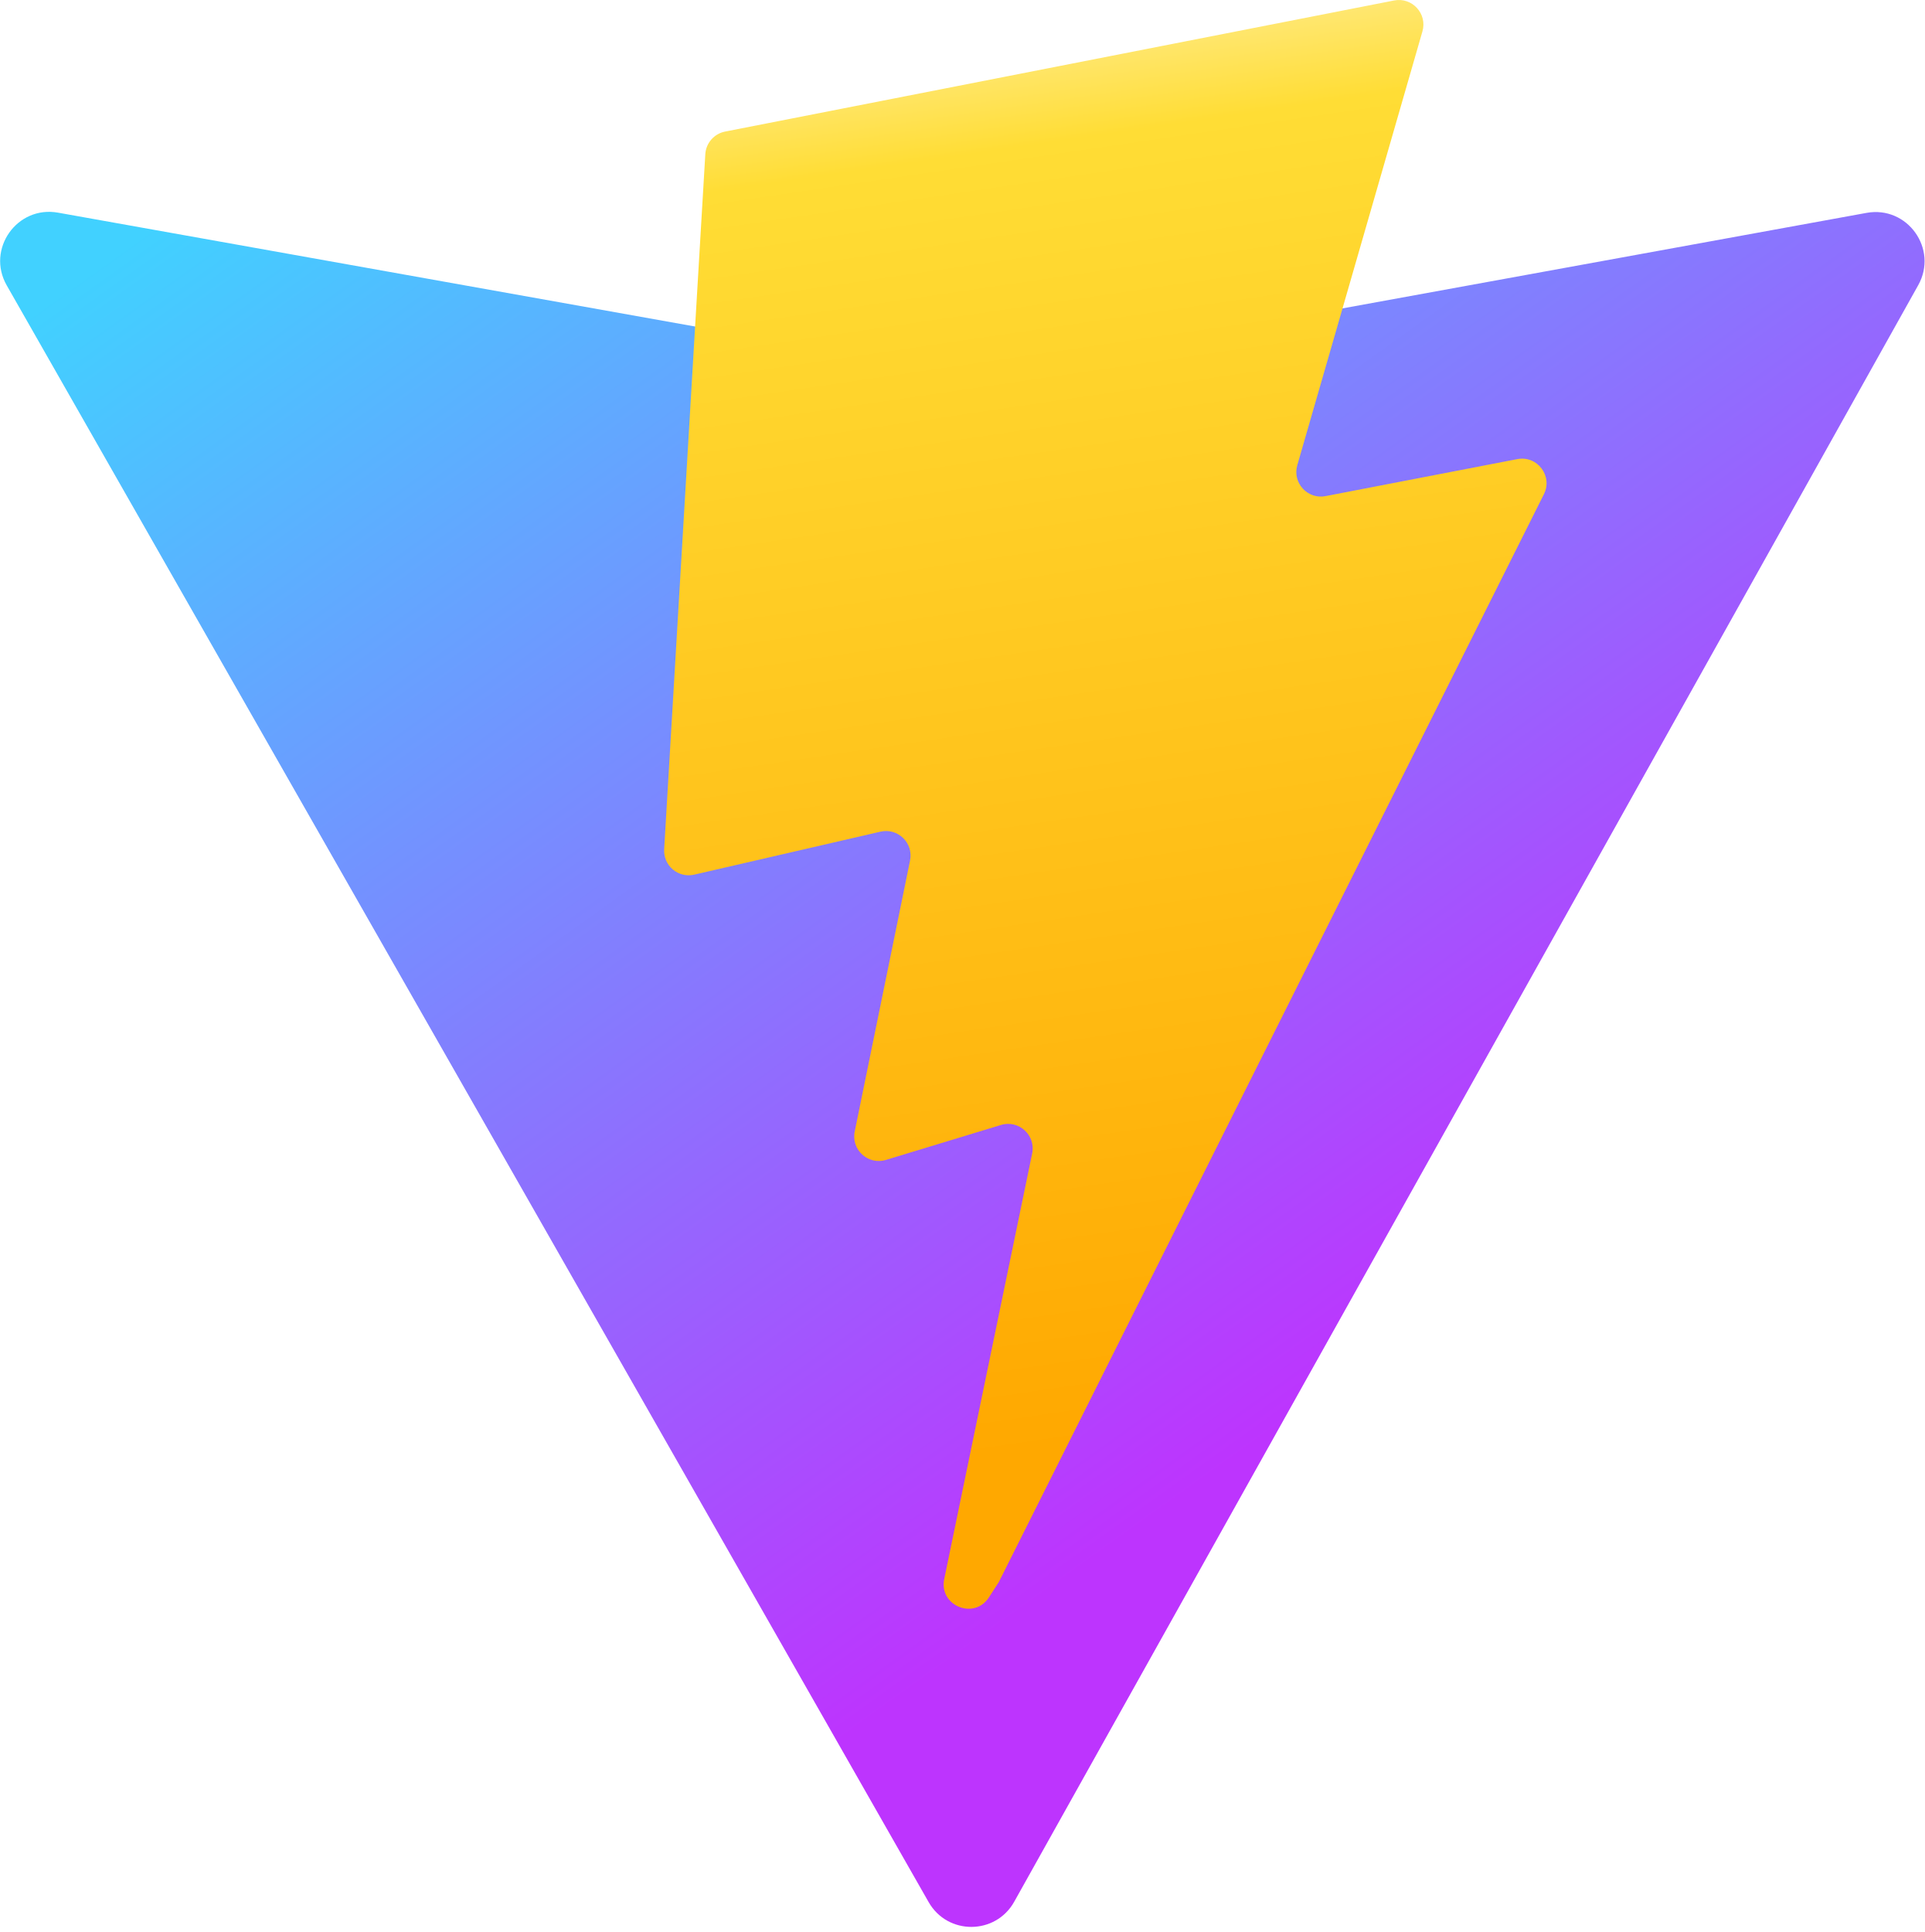
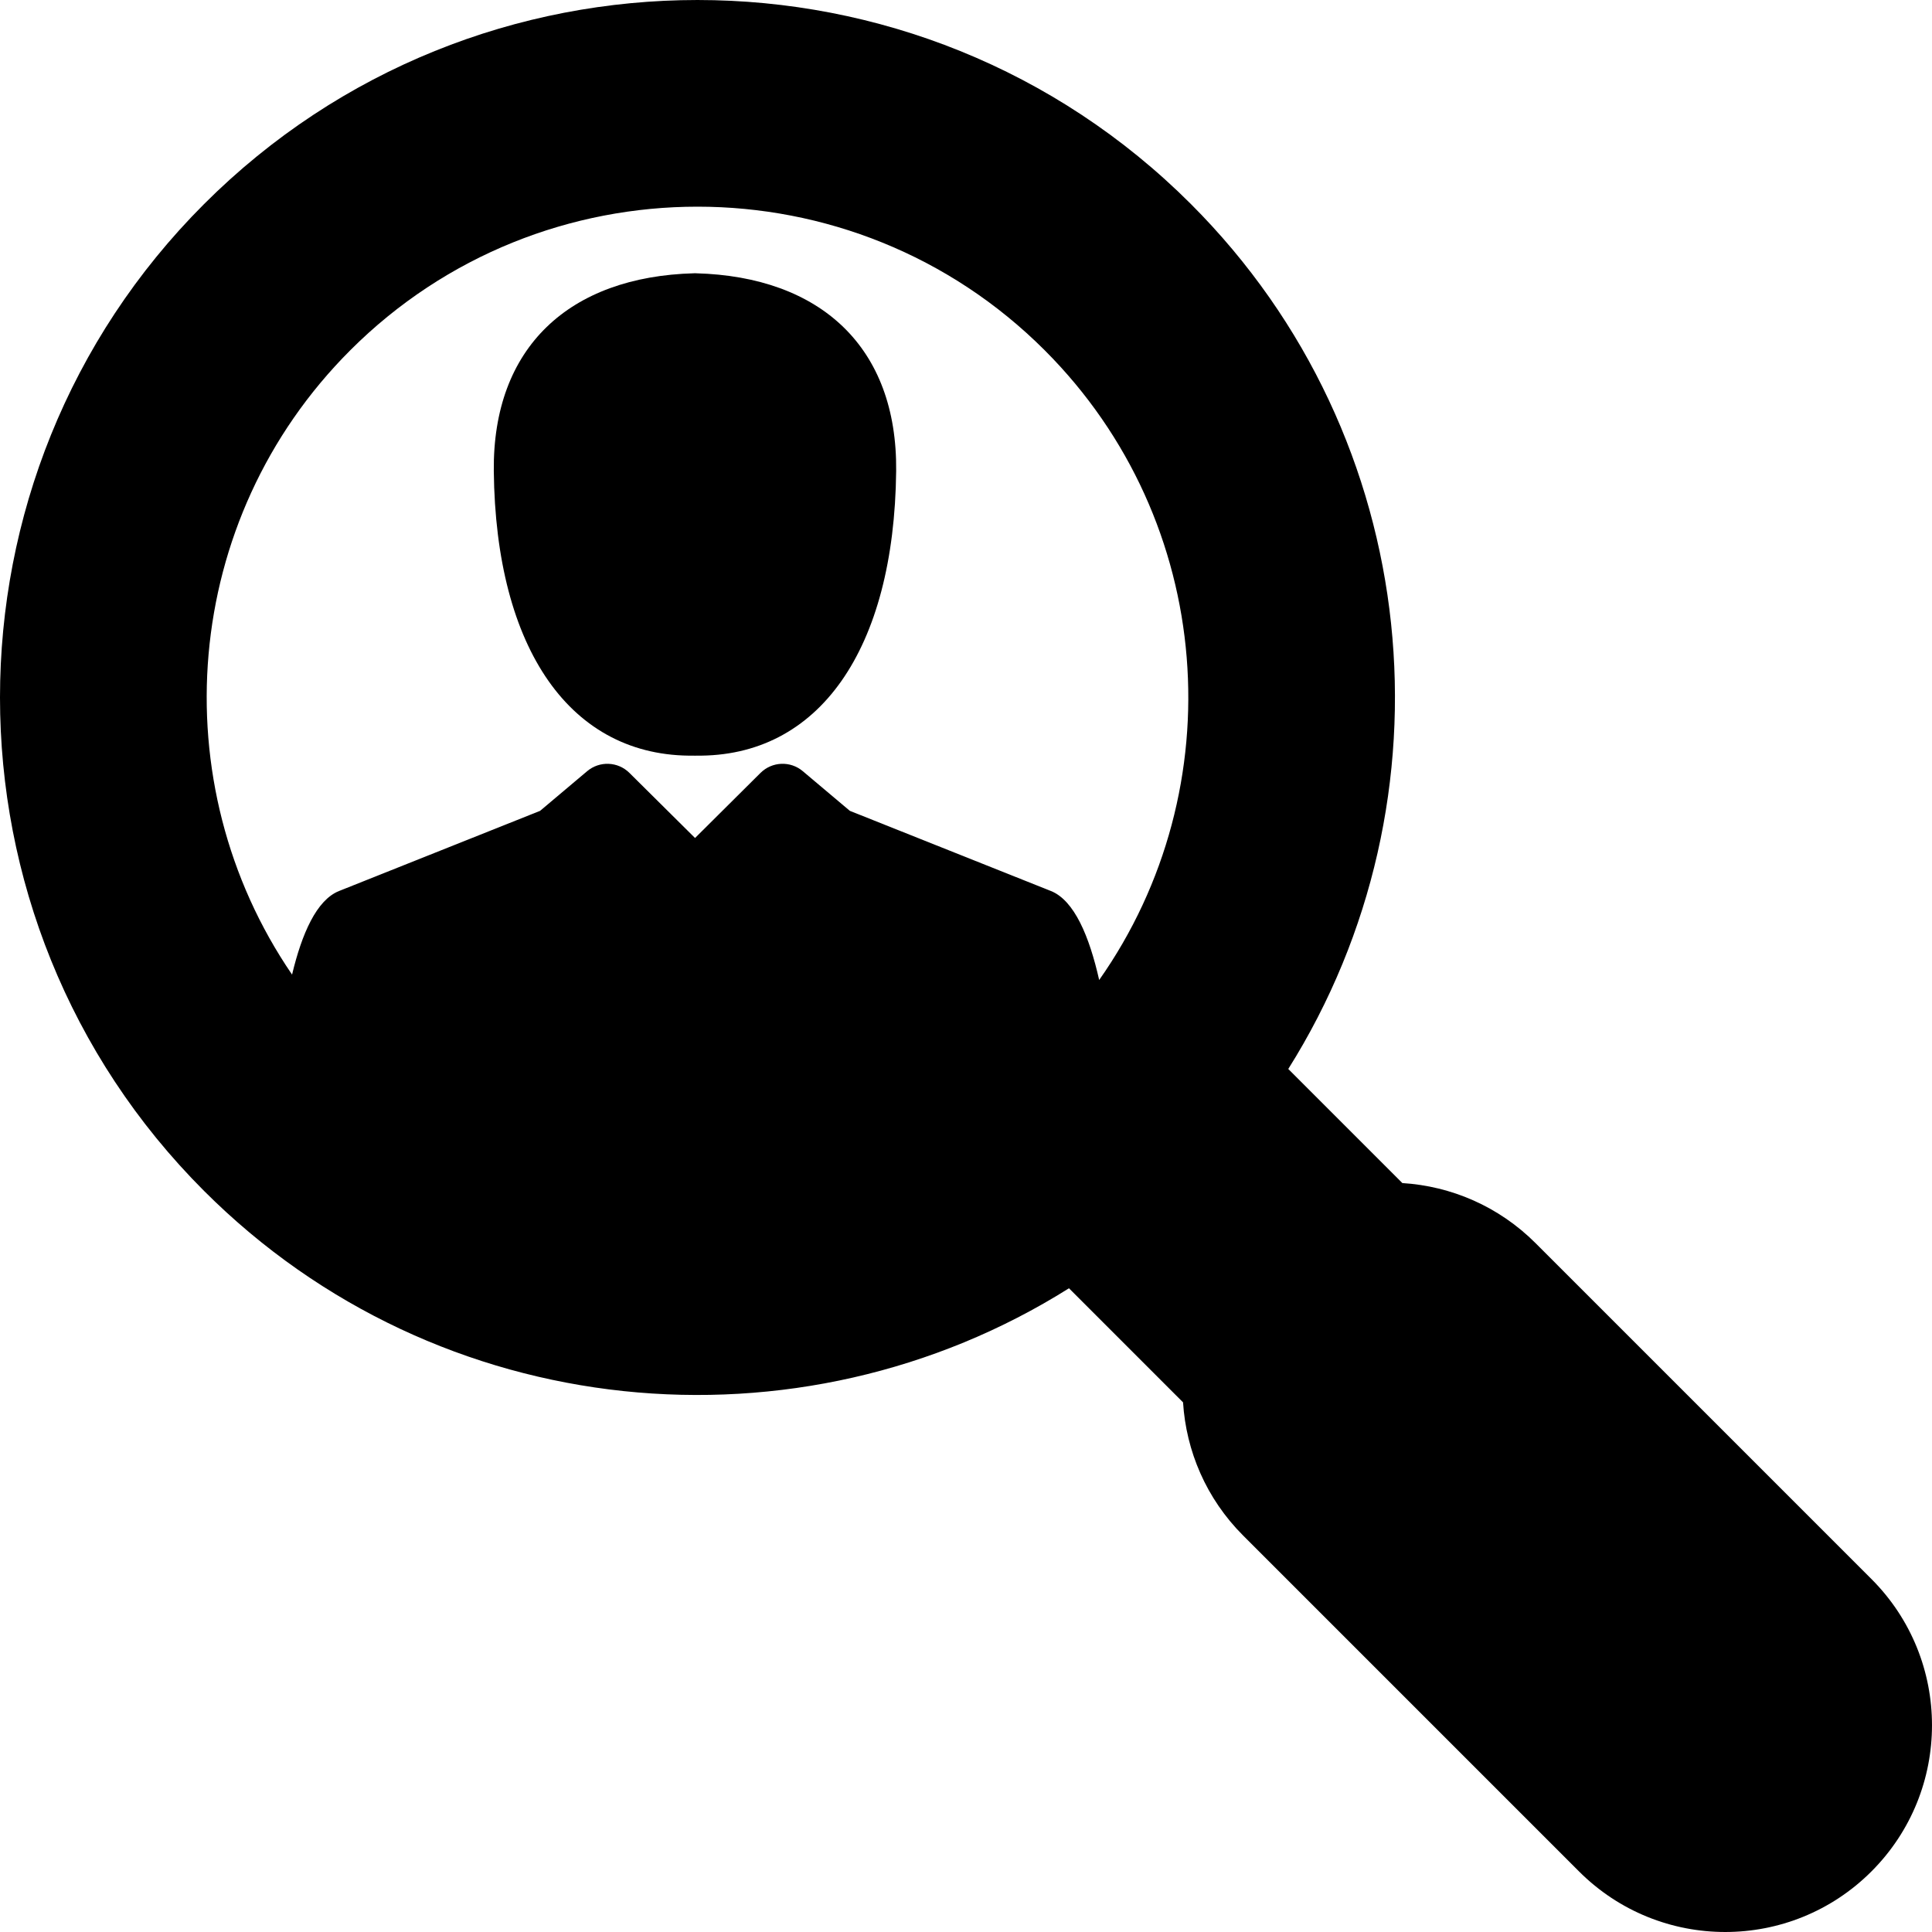
- <svg xmlns="http://www.w3.org/2000/svg" aria-hidden="true" role="img" class="iconify iconify--logos" width="31.88" height="32" preserveAspectRatio="xMidYMid meet" viewBox="0 0 256 257">
-   <defs>
-     <linearGradient id="IconifyId1813088fe1fbc01fb466" x1="-.828%" x2="57.636%" y1="7.652%" y2="78.411%">
-       <stop offset="0%" stop-color="#41D1FF" />
-       <stop offset="100%" stop-color="#BD34FE" />
-     </linearGradient>
-     <linearGradient id="IconifyId1813088fe1fbc01fb467" x1="43.376%" x2="50.316%" y1="2.242%" y2="89.03%">
-       <stop offset="0%" stop-color="#FFEA83" />
-       <stop offset="8.333%" stop-color="#FFDD35" />
-       <stop offset="100%" stop-color="#FFA800" />
-     </linearGradient>
-   </defs>
-   <path fill="url(#IconifyId1813088fe1fbc01fb466)" d="M255.153 37.938L134.897 252.976c-2.483 4.44-8.862 4.466-11.382.048L.875 37.958c-2.746-4.814 1.371-10.646 6.827-9.67l120.385 21.517a6.537 6.537 0 0 0 2.322-.004l117.867-21.483c5.438-.991 9.574 4.796 6.877 9.62Z" />
-   <path fill="url(#IconifyId1813088fe1fbc01fb467)" d="M185.432.063L96.44 17.501a3.268 3.268 0 0 0-2.634 3.014l-5.474 92.456a3.268 3.268 0 0 0 3.997 3.378l24.777-5.718c2.318-.535 4.413 1.507 3.936 3.838l-7.361 36.047c-.495 2.426 1.782 4.5 4.151 3.78l15.304-4.649c2.372-.72 4.652 1.36 4.15 3.788l-11.698 56.621c-.732 3.542 3.979 5.473 5.943 2.437l1.313-2.028l72.516-144.72c1.215-2.423-.88-5.186-3.54-4.672l-25.505 4.922c-2.396.462-4.435-1.77-3.759-4.114l16.646-57.705c.677-2.35-1.37-4.583-3.769-4.113Z" />
+ <svg xmlns="http://www.w3.org/2000/svg" fill="#000000" version="1.1" id="Capa_1" width="800px" height="800px" viewBox="0 0 432.144 432.143" xml:space="preserve">
+   <g>
+     <g>
+       <g>
+         <path d="M418.6,353.192l-75.125-75.125c-8.295-8.29-18.948-12.765-29.8-13.443l-25.518-25.52     c37.908-60.272,30.656-141.03-21.773-193.459c-60.858-60.86-159.882-60.858-220.74,0     c-60.859,60.858-60.859,159.882,0.002,220.738c52.428,52.435,133.186,59.688,193.461,21.772l25.514,25.519     c0.684,10.852,5.154,21.506,13.445,29.795l75.127,75.128c18.061,18.063,47.342,18.062,65.405-0.002     C436.656,400.539,436.66,371.254,418.6,353.192z M245.861,219.204c-2.193-9.704-5.543-17.818-10.811-19.913l-44.955-17.923     l-10.527-8.87c-2.779-2.35-6.887-2.177-9.465,0.388l-14.637,14.554l-14.676-14.559c-2.582-2.56-6.682-2.726-9.461-0.383     l-10.525,8.87l-44.957,17.926c-5.043,2.008-8.326,9.54-10.518,18.7C36.09,175.248,40.424,116.27,78.346,78.347     c42.822-42.826,112.506-42.826,155.332,0.004C271.963,116.63,276.021,176.367,245.861,219.204z" />
+         <path d="M155.631,61.124v-0.01c-0.043,0-0.076,0.006-0.125,0.006v-0.006c-0.014,0-0.037,0-0.051,0.006     c-0.023-0.006-0.045-0.006-0.061-0.006v0.006c-0.047,0-0.08-0.006-0.121-0.006v0.01c-27.947,0.746-45.104,16.564-44.822,44.236     c0.426,39.886,17.229,64.082,44.865,63.658v0.008c0.023,0,0.049,0,0.072,0c0.014,0,0.025,0,0.049,0c0,0,0.006,0,0.018,0h0.012     c0.016,0,0.033,0,0.033,0c0.033,0,0.057,0,0.08,0v-0.008c27.637,0.424,44.443-23.772,44.871-63.658     C200.736,77.688,183.578,61.87,155.631,61.124z" />
+       </g>
+     </g>
+   </g>
</svg>
